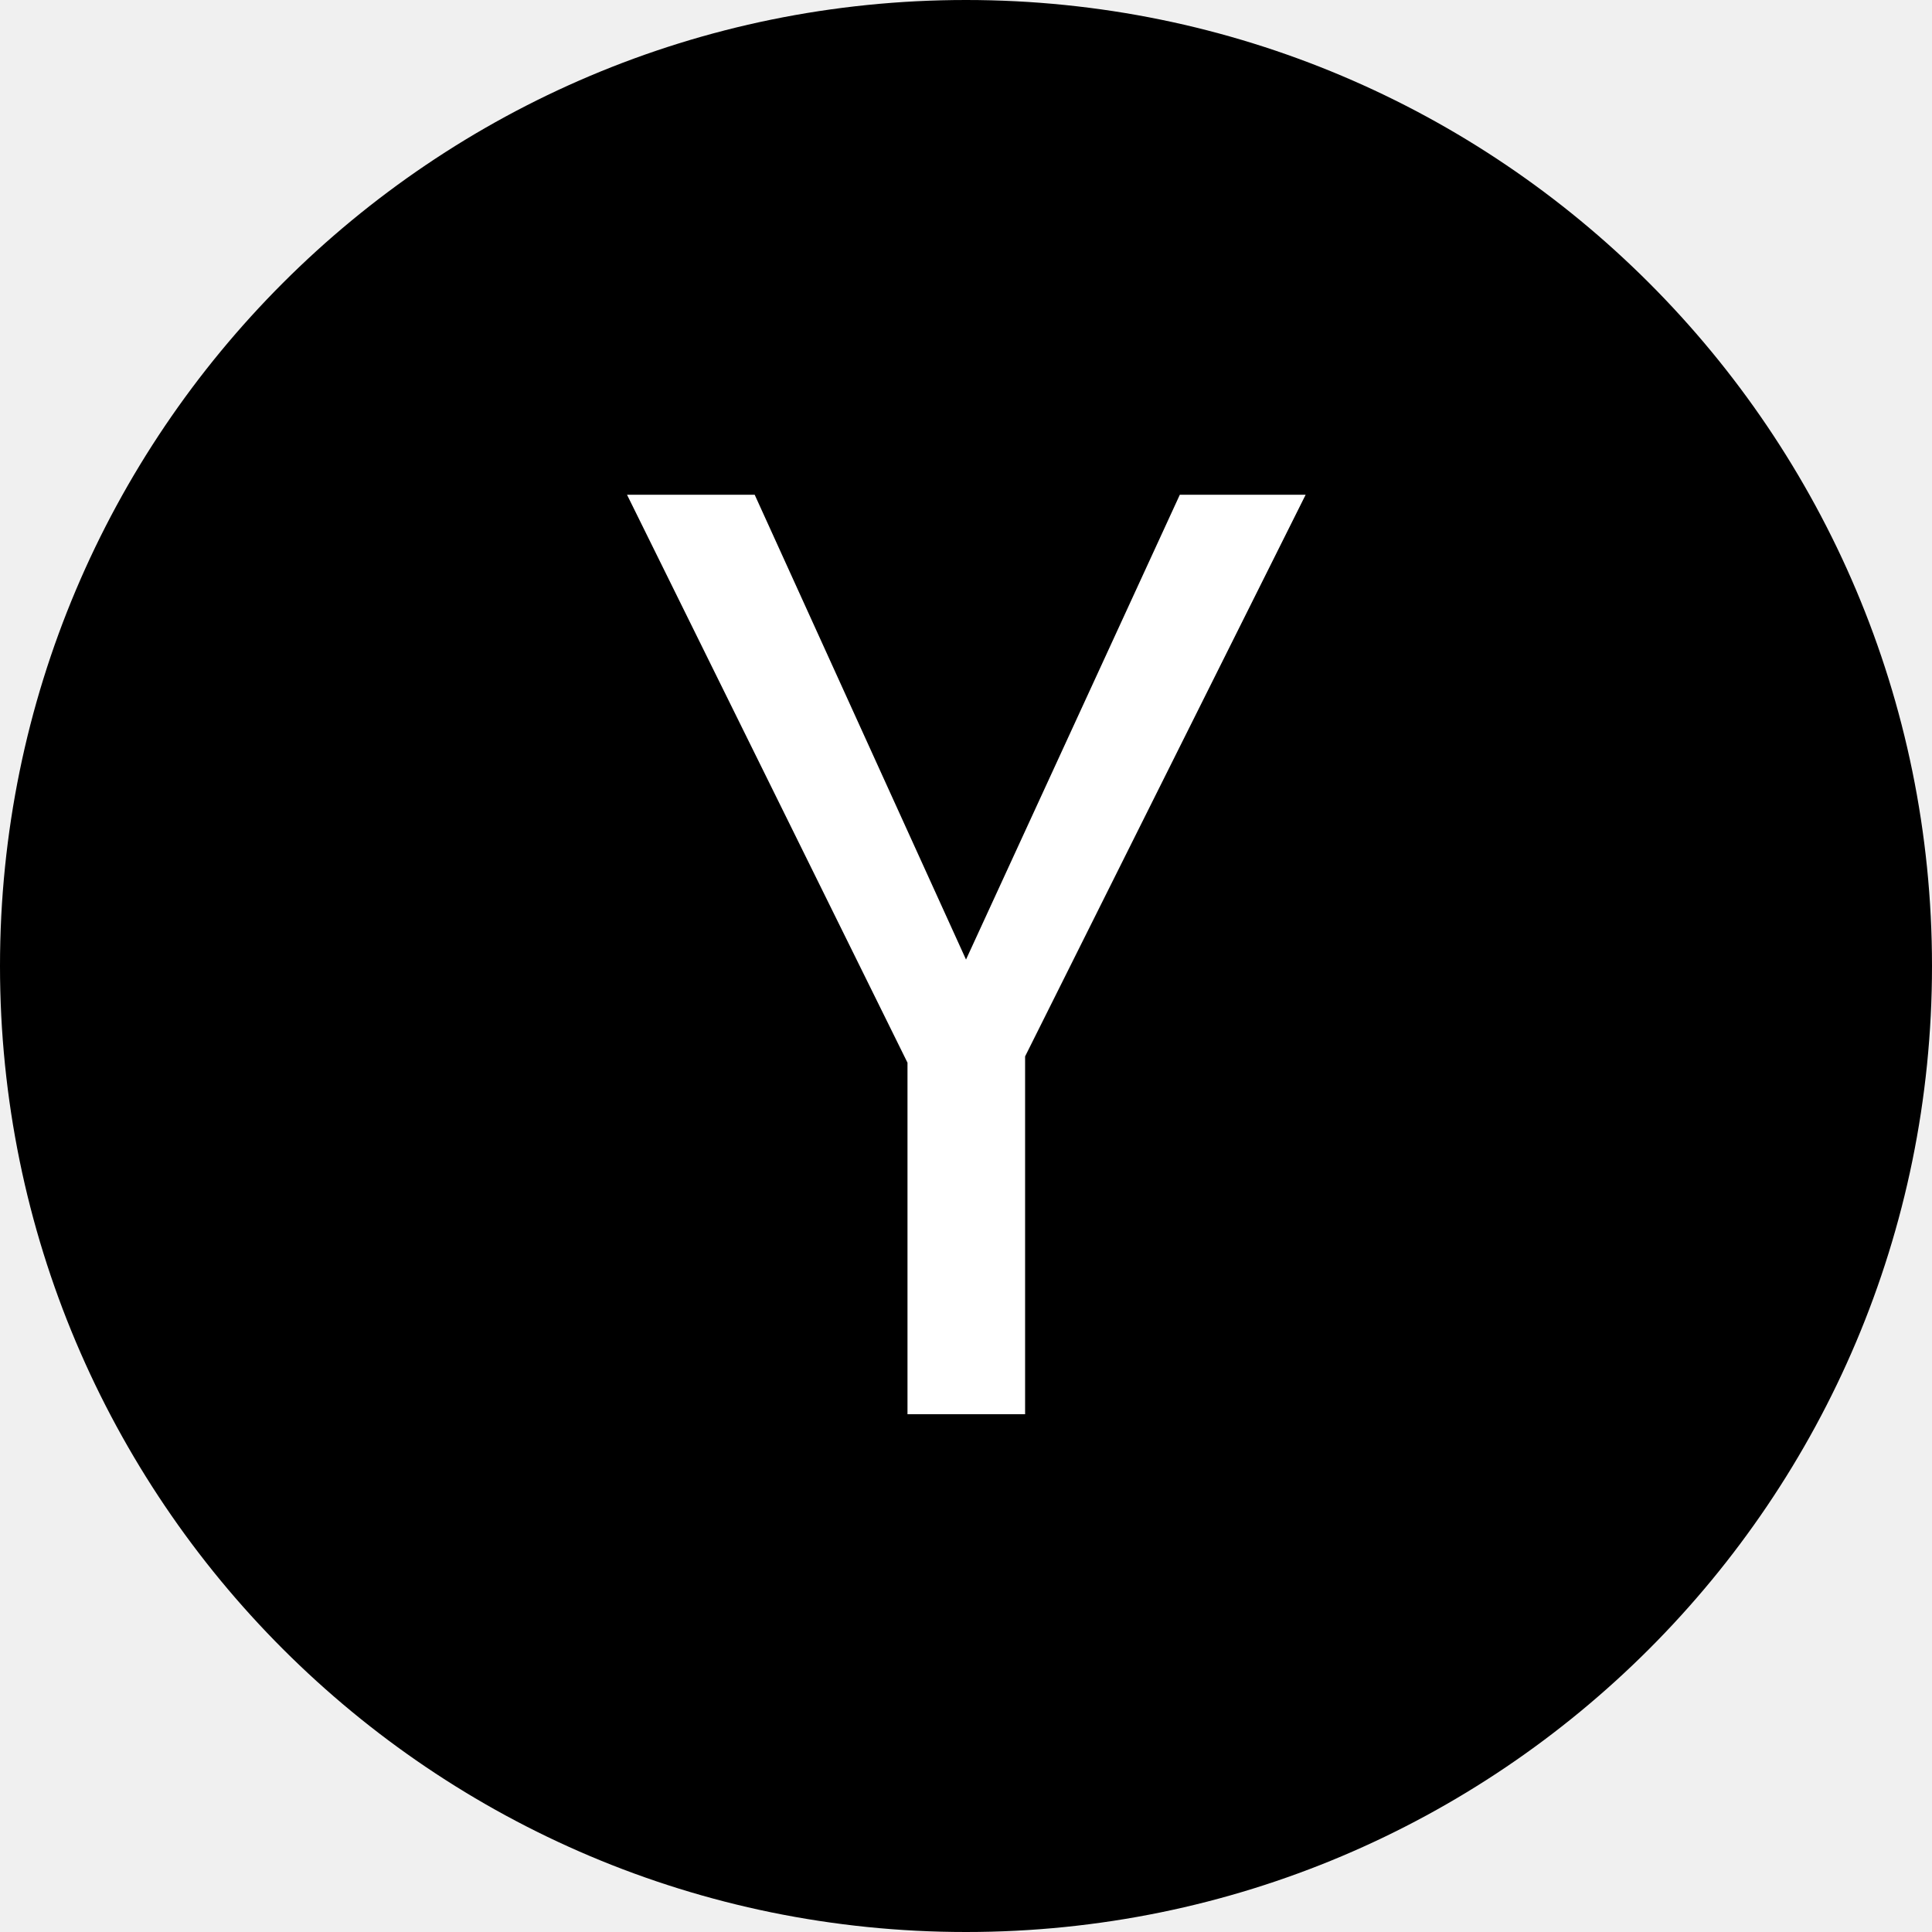
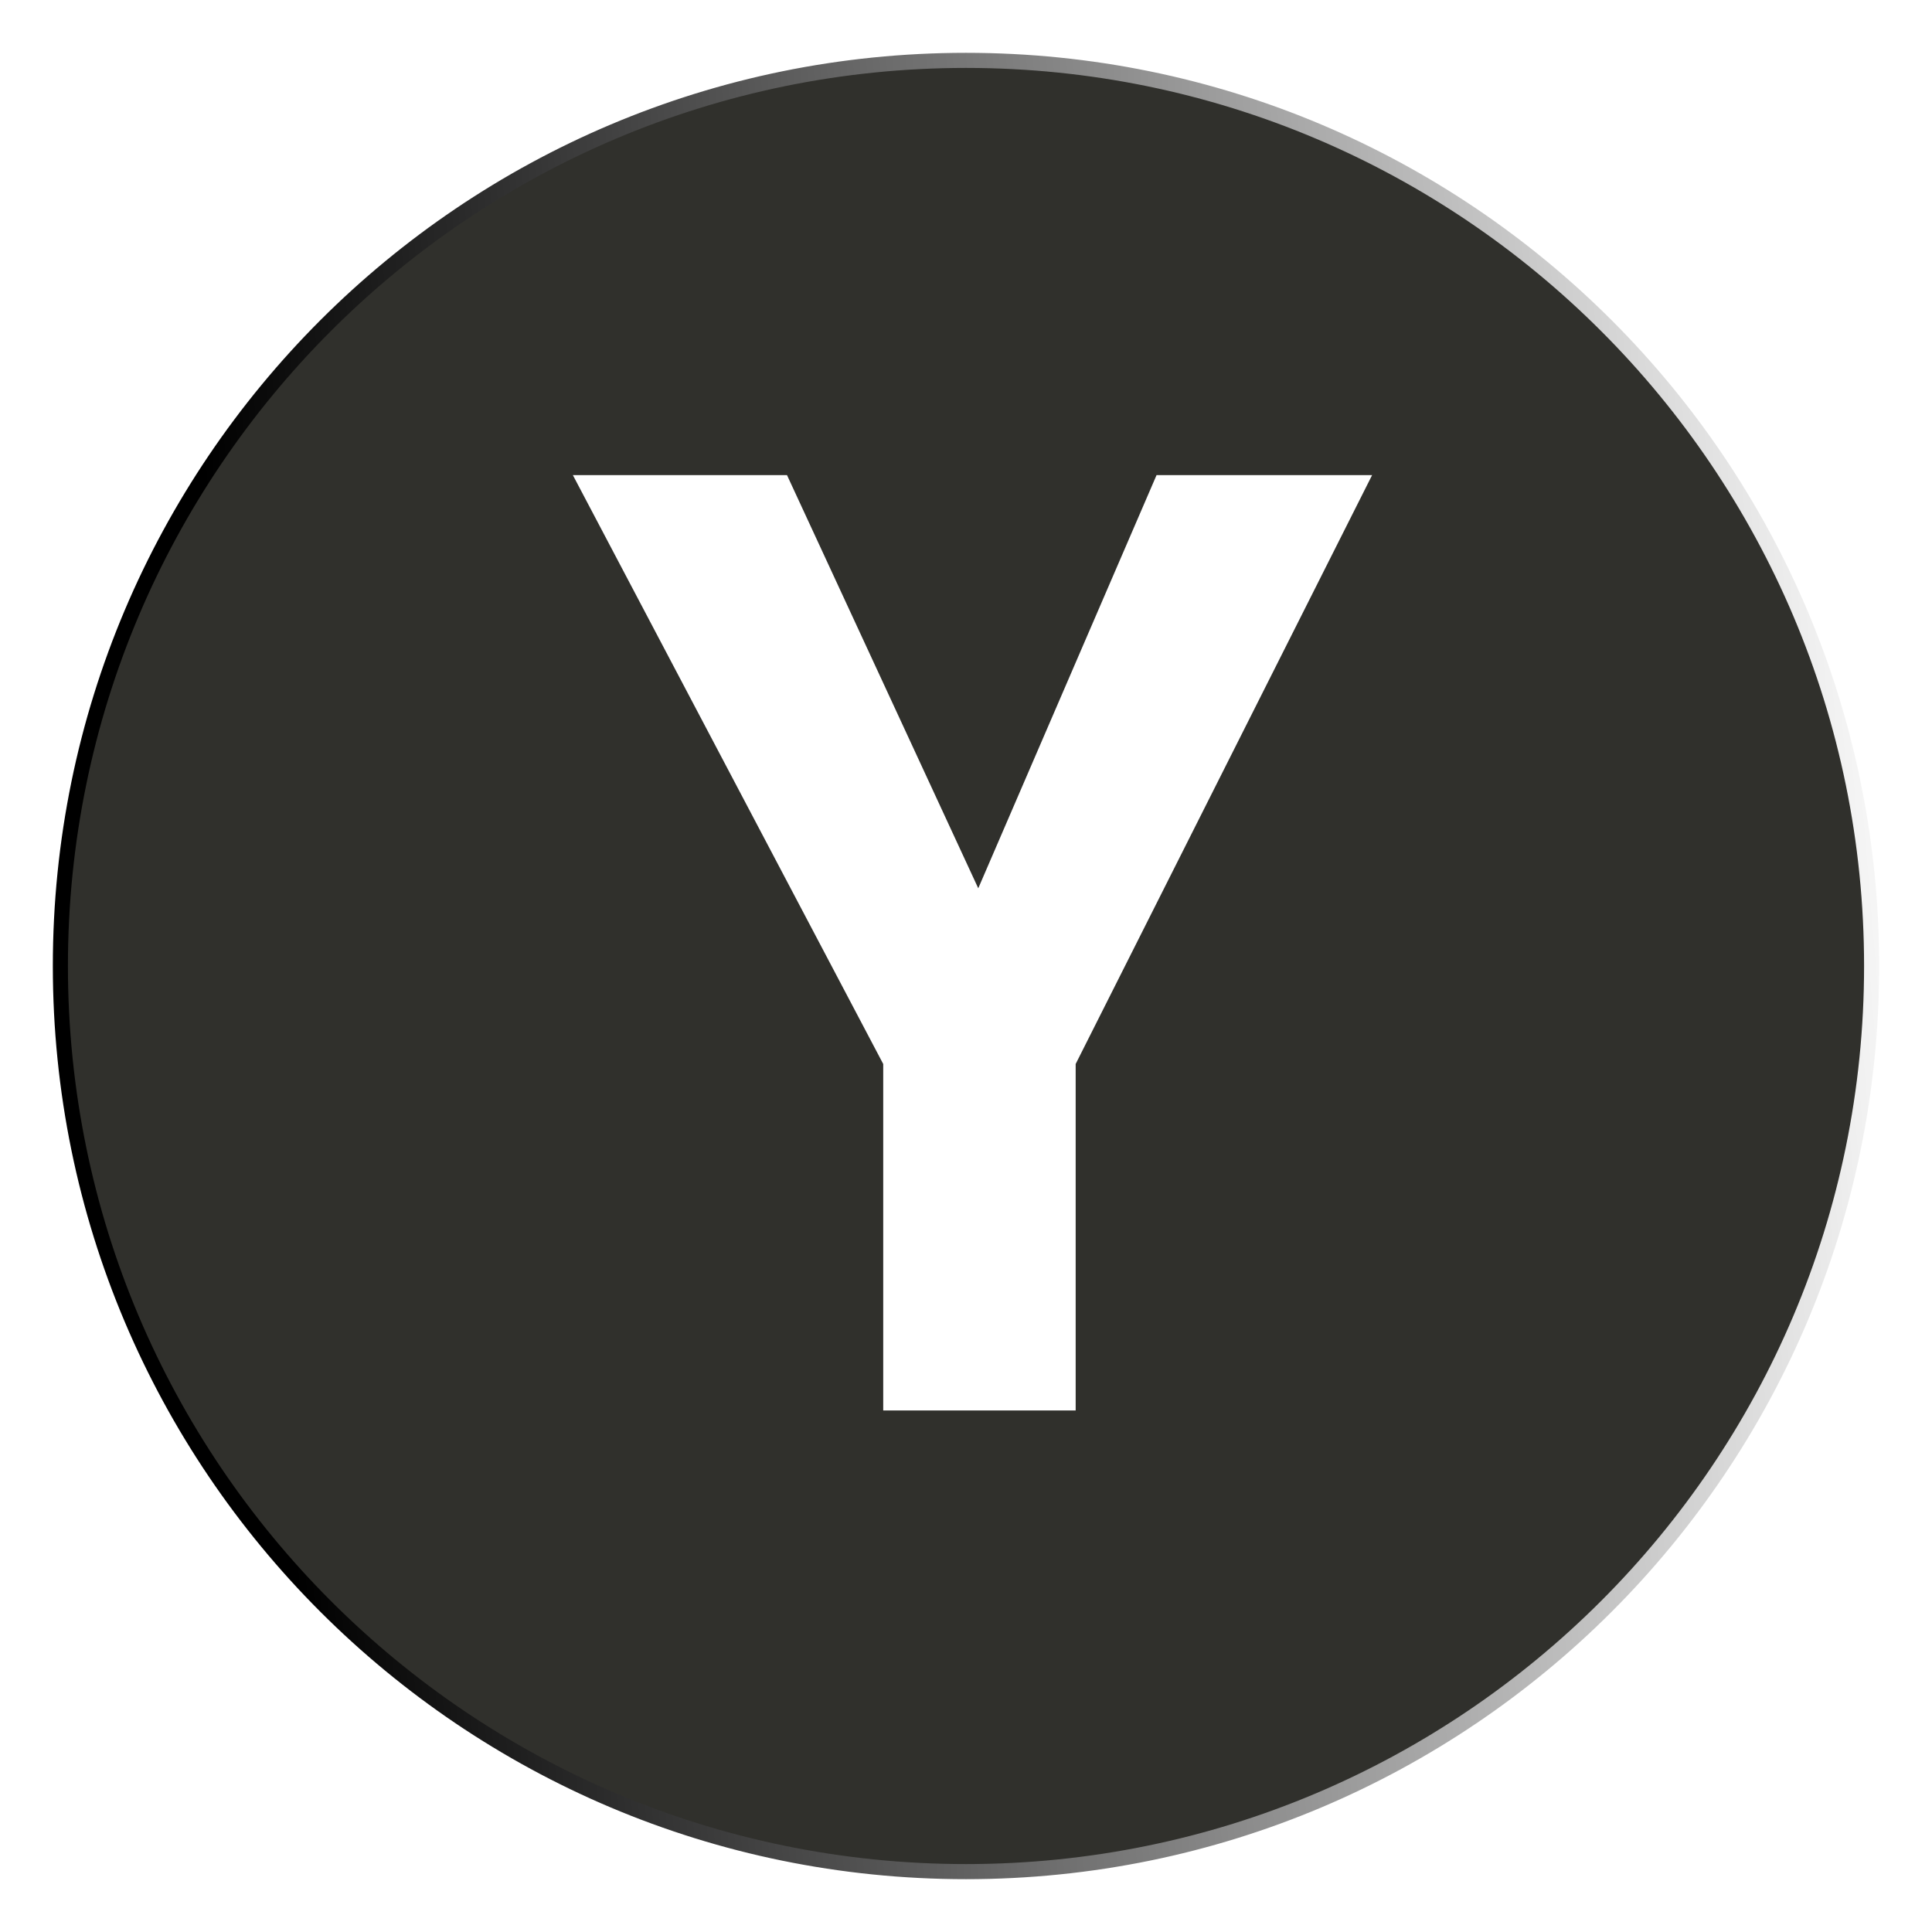
- <svg xmlns="http://www.w3.org/2000/svg" width="500" zoomAndPan="magnify" viewBox="0 0 375 375" height="500" preserveAspectRatio="xMidYMid meet" version="1.0">
+ <svg xmlns="http://www.w3.org/2000/svg" width="128" height="128">
  <defs>
-     <g />
+     <linearGradient y2="0" x2="1" y1="0.078" x1="0.066" id="svg_2">
+       <stop offset="0" stop-color="#000" />
+       <stop offset="1" stop-color="#ffffff" />
+     </linearGradient>
  </defs>
-   <path fill="#000000" d="M 187.5 0 C 83.945 0 0 83.945 0 187.5 C 0 291.055 83.945 375 187.5 375 C 291.055 375 375 291.055 375 187.5 C 375 83.945 291.055 0 187.5 0 " fill-opacity="1" fill-rule="nonzero" />
-   <g fill="#ffffff" fill-opacity="1">
-     <g transform="translate(121.7051, 274.5)">
-       <g>
-         <path d="M 65.797 -88.25 L 107.297 -178.469 L 131.719 -178.469 L 77.266 -69.453 L 77.266 0 L 54.438 0 L 54.438 -68.234 L 0 -178.469 L 24.781 -178.469 Z M 65.797 -88.25 " />
-       </g>
+   <g>
+     <rect x="-1" y="-1" width="130" height="130" id="canvas_background" fill="#fff" />
+     <g id="canvasGrid" display="none">
+       <rect id="svg_1" width="100%" height="100%" x="0" y="0" stroke-width="0" fill="url(#gridpattern)" />
    </g>
  </g>
+   <g>
+     <ellipse fill="#30302c" cx="64" cy="64" id="svg_4" rx="60" ry="60" stroke="url(#svg_2)" />
+     <text font-style="normal" font-weight="bold" stroke="#000" fill="#ffffff" stroke-width="0" x="35.656" y="93.445" id="svg_5" font-size="85" font-family="Helvetica, Arial, sans-serif" text-anchor="start" xml:space="preserve">Y</text>
+   </g>
</svg>
